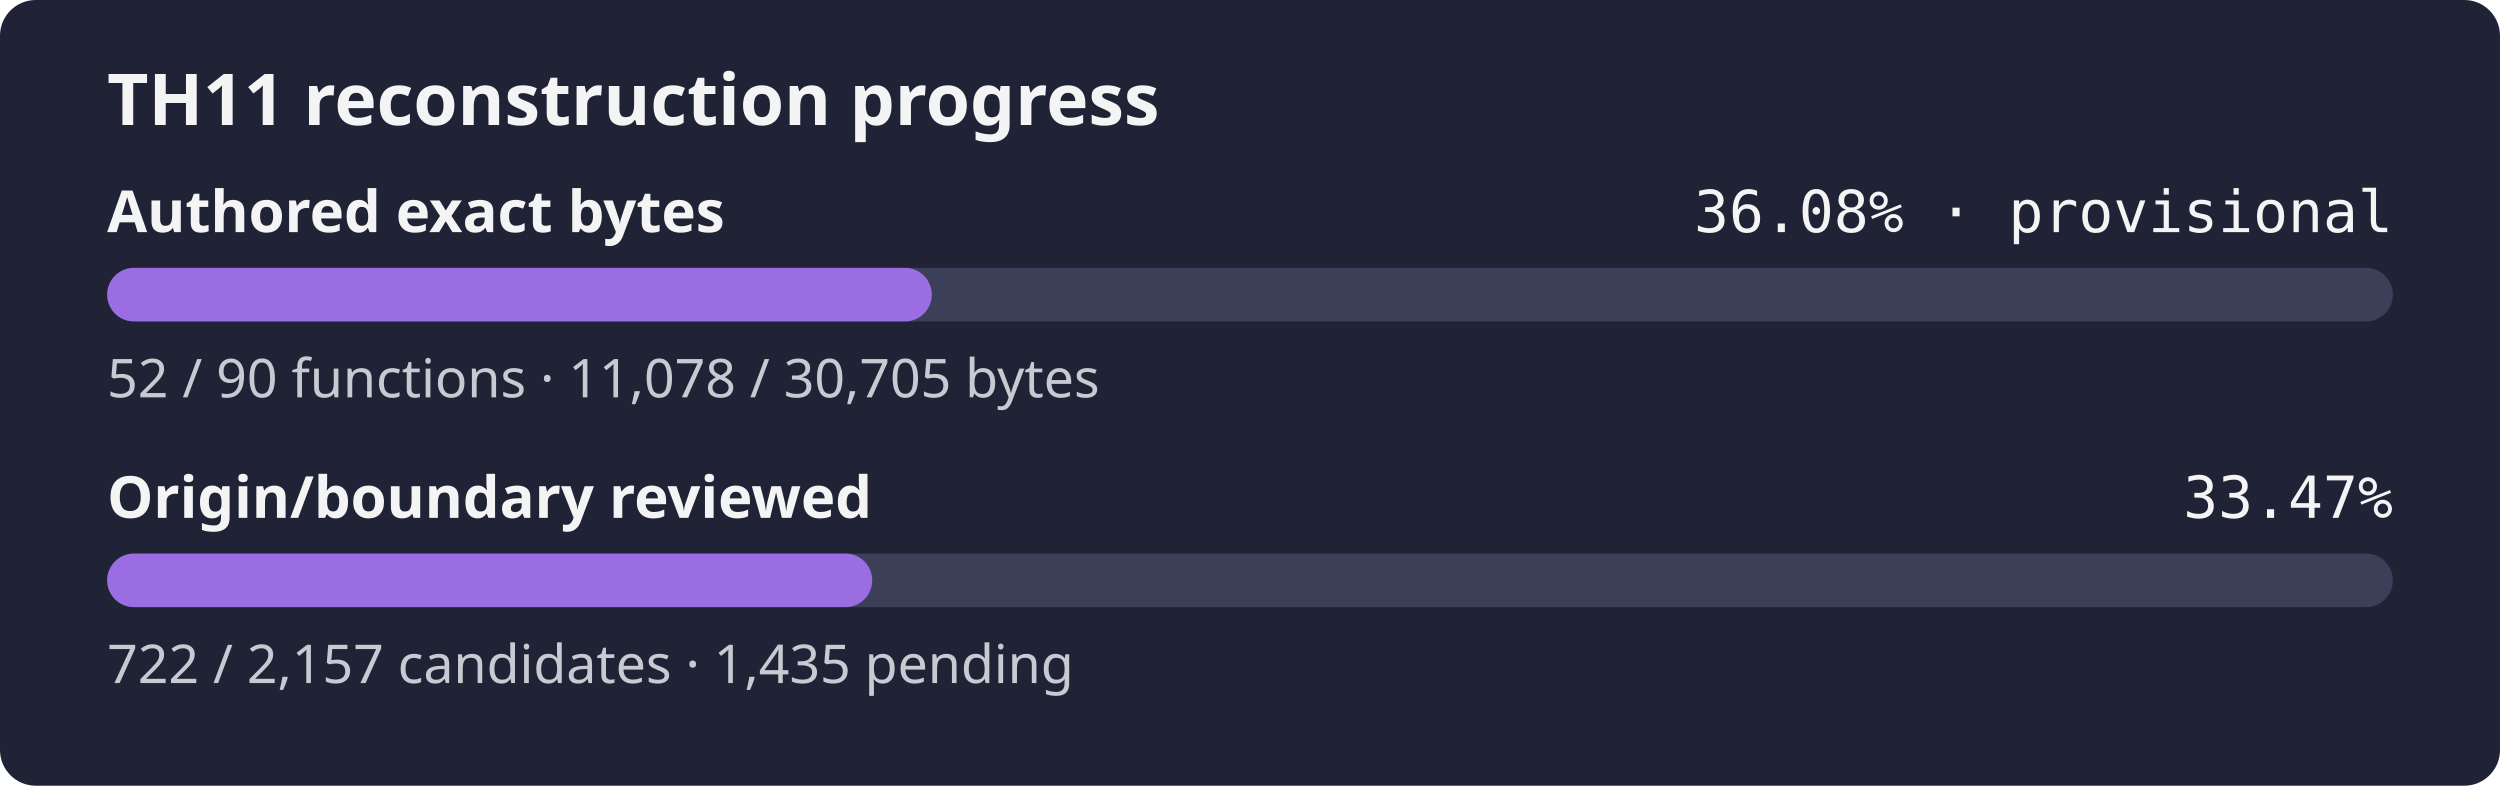
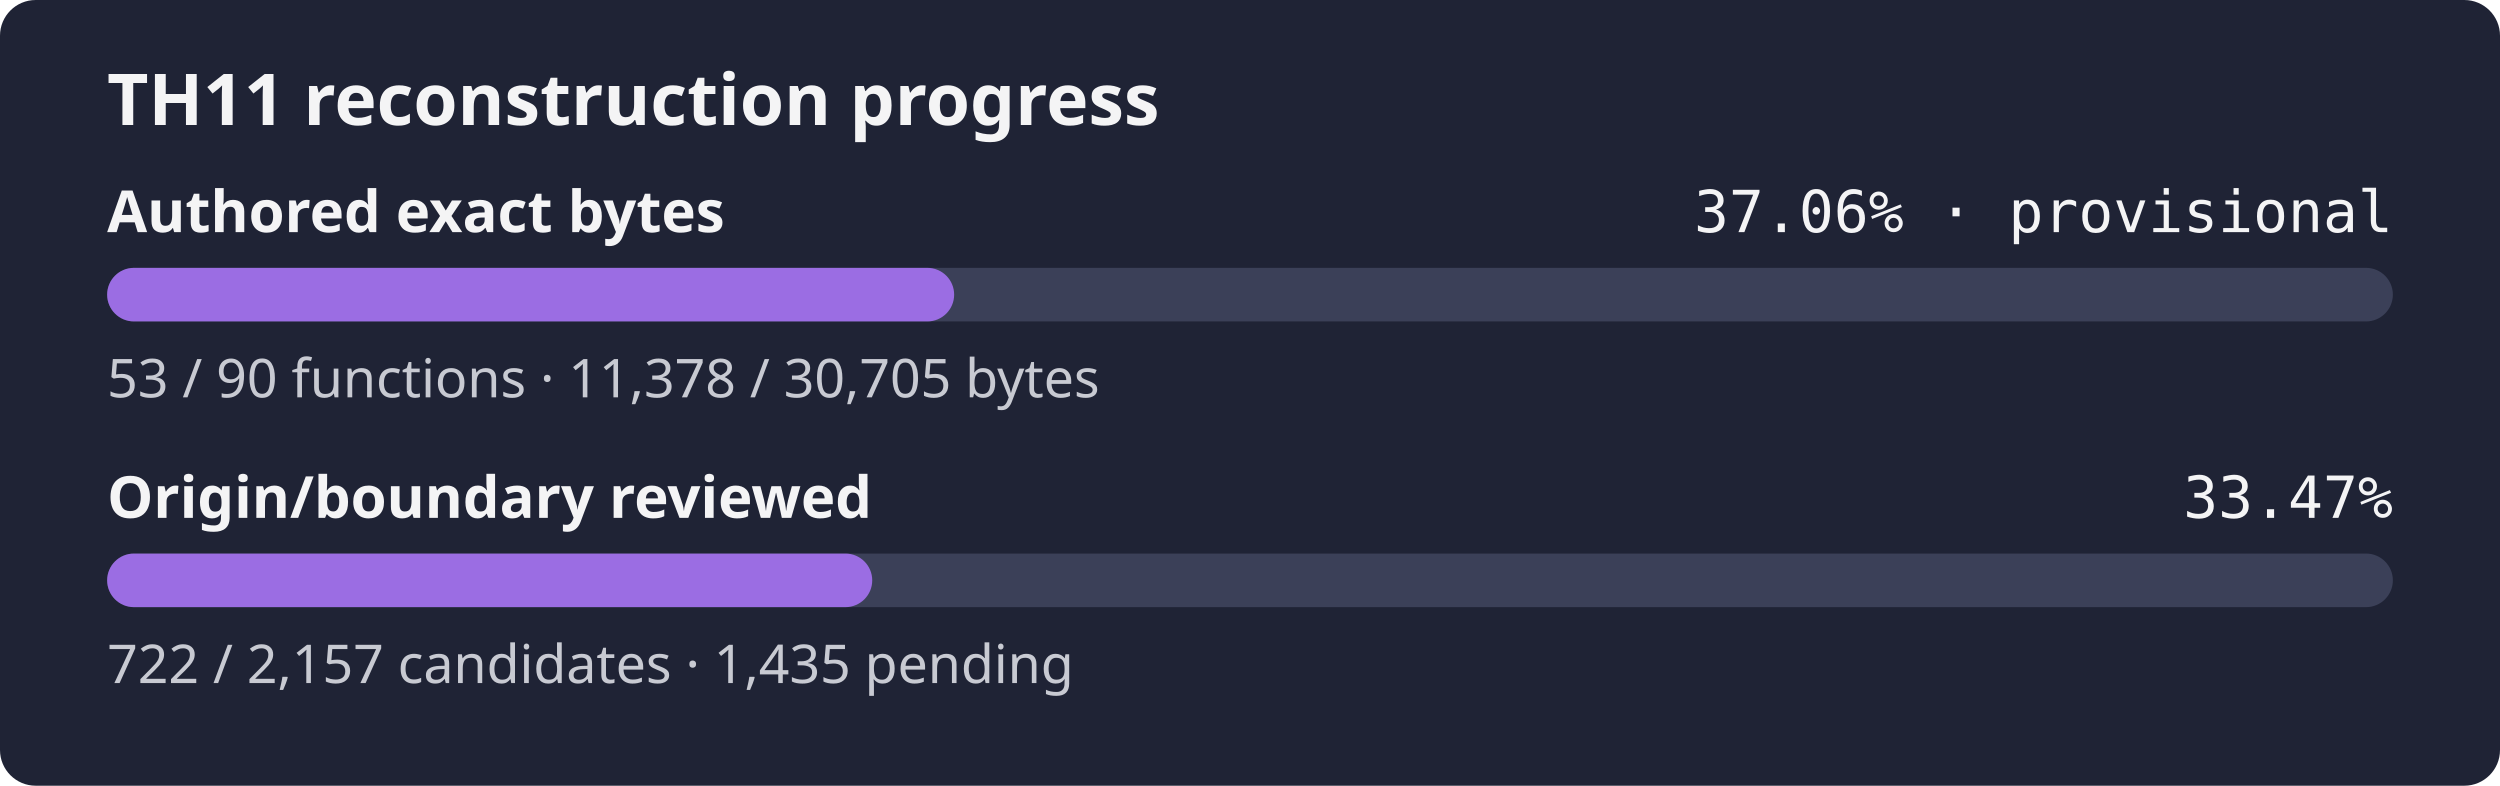
- <svg xmlns="http://www.w3.org/2000/svg" width="560" height="176" role="img" aria-label="TH11 reconstruction progress: currently classified authored bytes 36.08% exact, provisional inventory, origin and boundary review 33.47%">
+ <svg xmlns="http://www.w3.org/2000/svg" width="560" height="176" role="img" aria-label="TH11 reconstruction progress: currently classified authored bytes 37.06% exact, provisional inventory, origin and boundary review 33.47%">
  <rect width="560" height="176" rx="8" fill="#1f2335" />
  <text x="24" y="28" fill="#f4f4f5" font-family="sans-serif" font-size="16" font-weight="600">TH11 reconstruction progress</text>
  <text x="24" y="52" fill="#f4f4f5" font-family="sans-serif" font-size="13" font-weight="600">Authored exact bytes</text>
-   <text x="536" y="52" fill="#f4f4f5" text-anchor="end" font-family="monospace" font-size="13">36.08% · provisional</text>
+   <text x="536" y="52" fill="#f4f4f5" text-anchor="end" font-family="monospace" font-size="13">37.06% · provisional</text>
  <rect x="24" y="60" width="512" height="12" rx="6" fill="#3b4058" />
-   <rect x="24" y="60" width="184.72" height="12" rx="6" fill="#9b6de3" />
-   <text x="24" y="89" fill="#c8cad2" font-family="sans-serif" font-size="12">52 / 90 functions · 11,078 / 30,705 bytes</text>
+   <rect x="24" y="60" width="189.73" height="12" rx="6" fill="#9b6de3" />
+   <text x="24" y="89" fill="#c8cad2" font-family="sans-serif" font-size="12">53 / 90 functions · 11,378 / 30,705 bytes</text>
  <text x="24" y="116" fill="#f4f4f5" font-family="sans-serif" font-size="13" font-weight="600">Origin/boundary reviewed</text>
  <text x="536" y="116" fill="#f4f4f5" text-anchor="end" font-family="monospace" font-size="13">33.47%</text>
  <rect x="24" y="124" width="512" height="12" rx="6" fill="#3b4058" />
  <rect x="24" y="124" width="171.38" height="12" rx="6" fill="#9b6de3" />
  <text x="24" y="153" fill="#c8cad2" font-family="sans-serif" font-size="12">722 / 2,157 candidates · 1,435 pending</text>
</svg>
